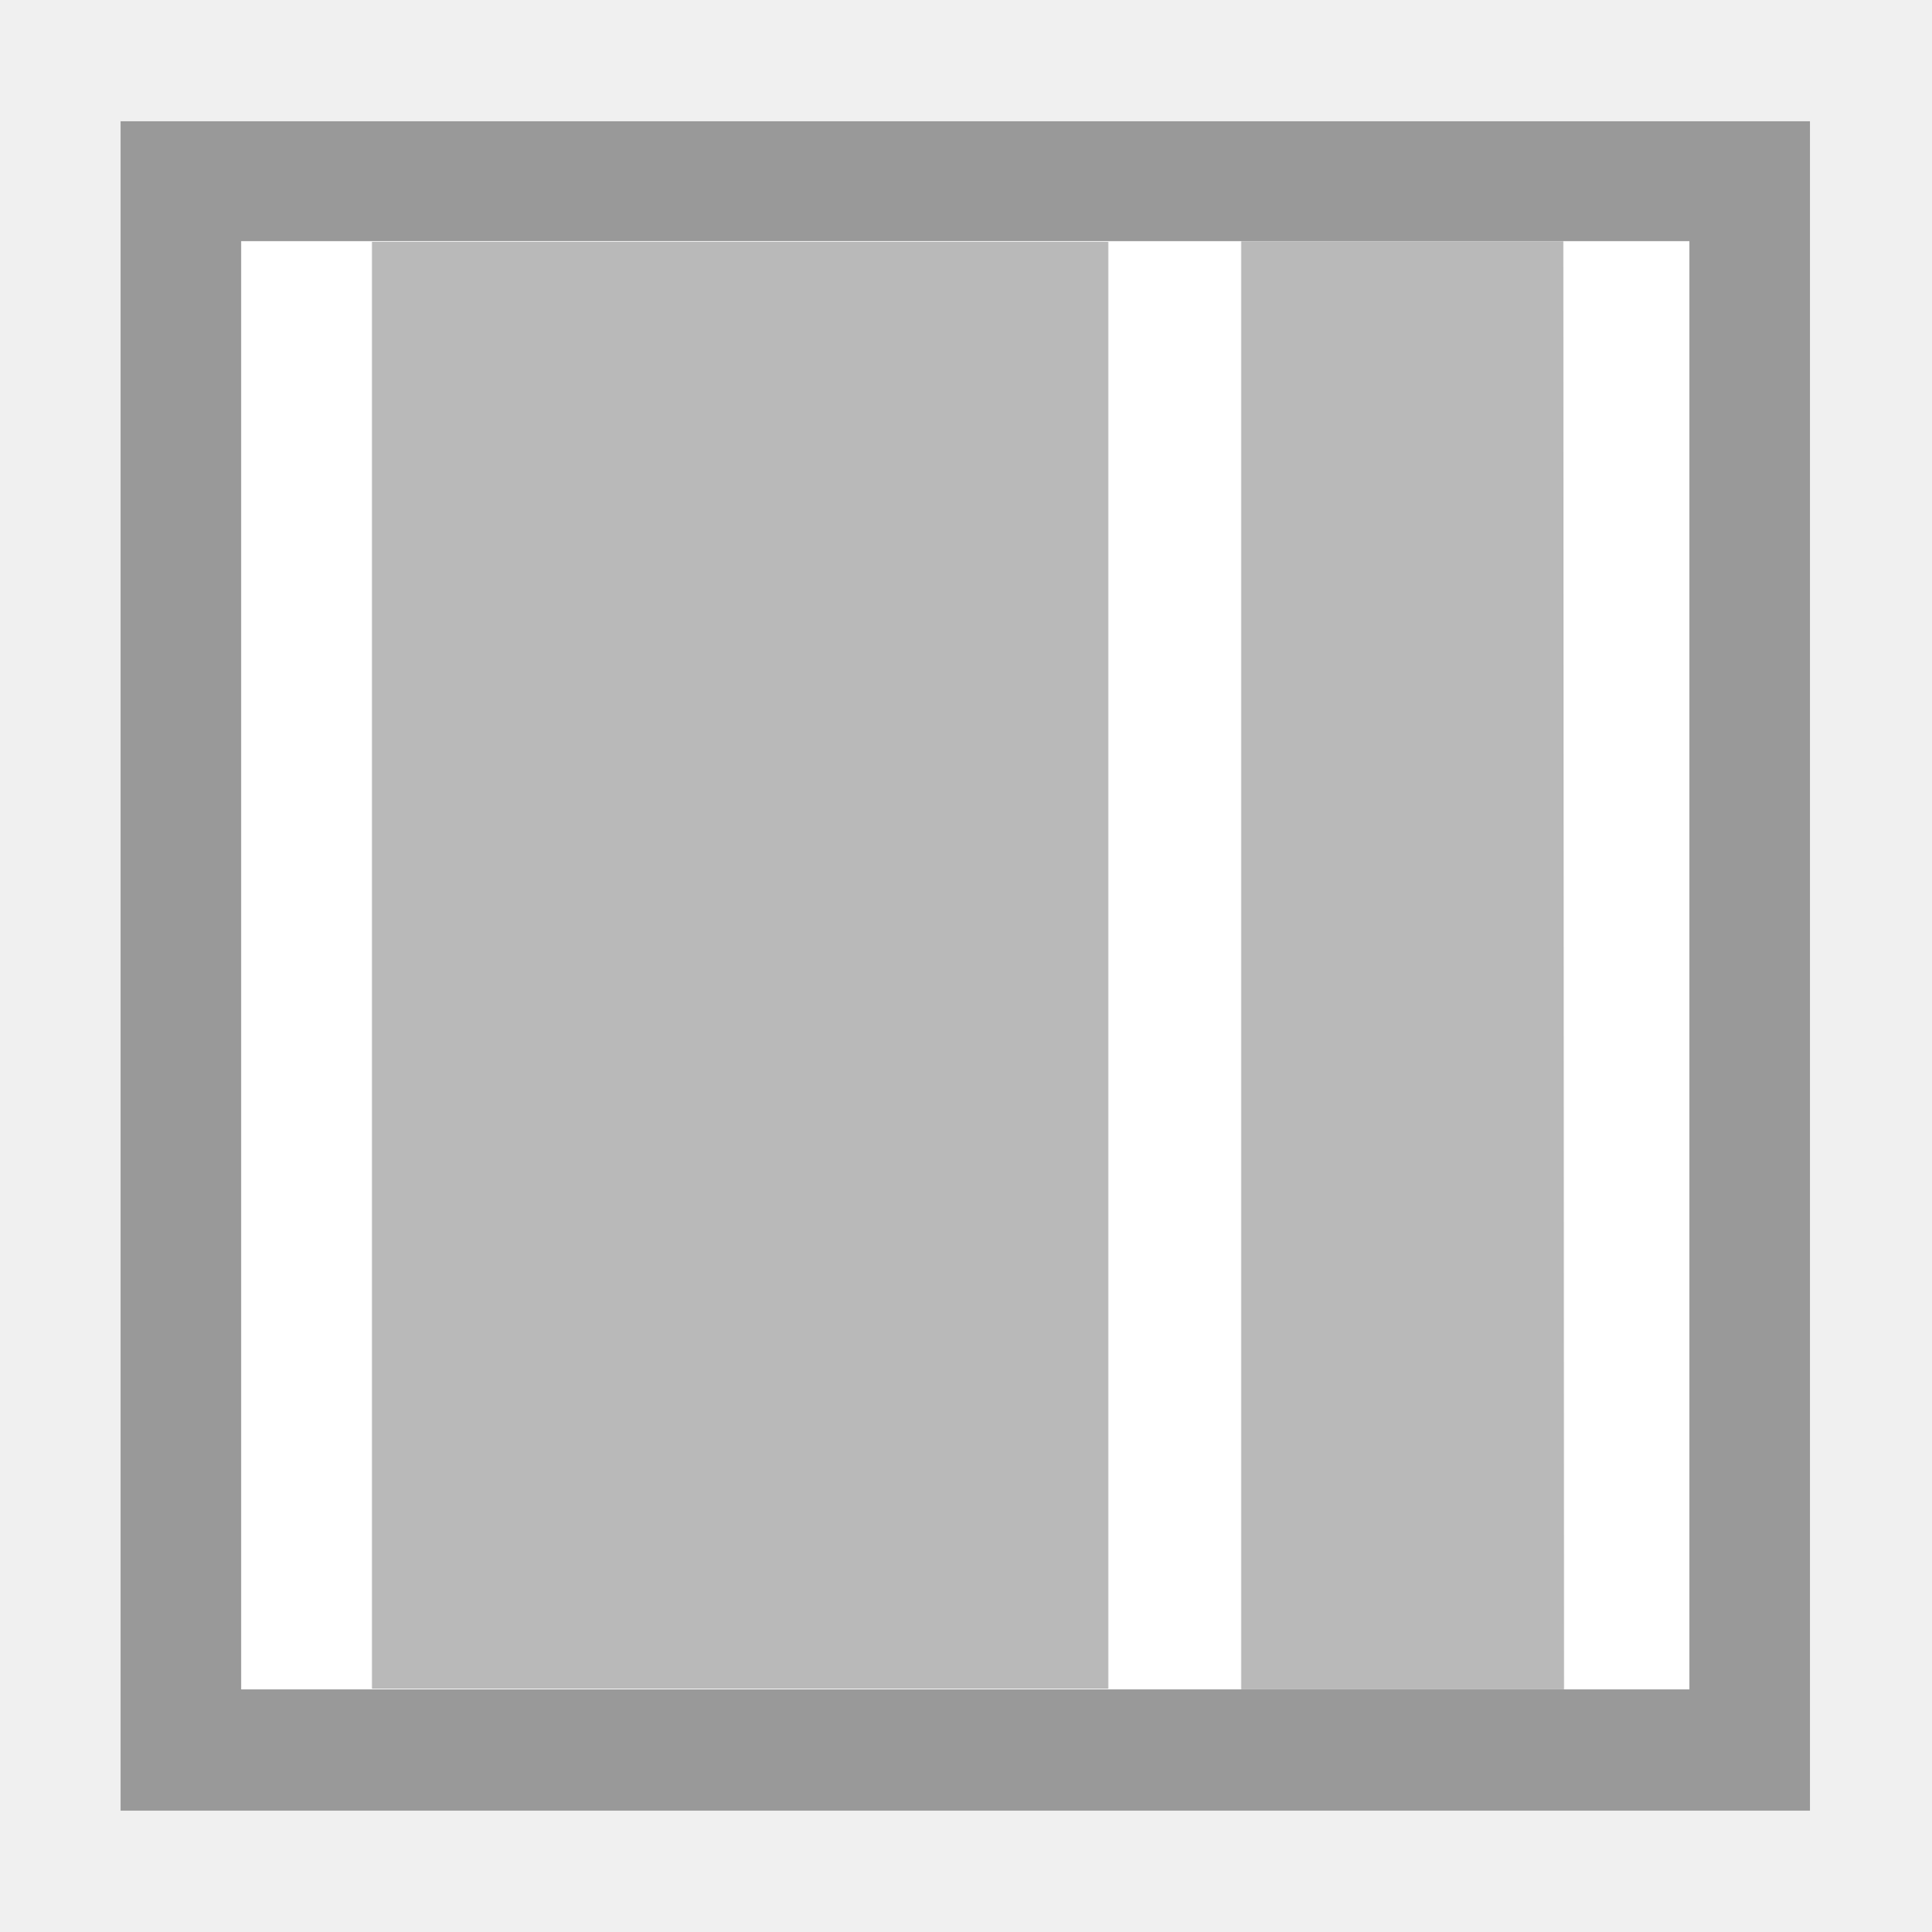
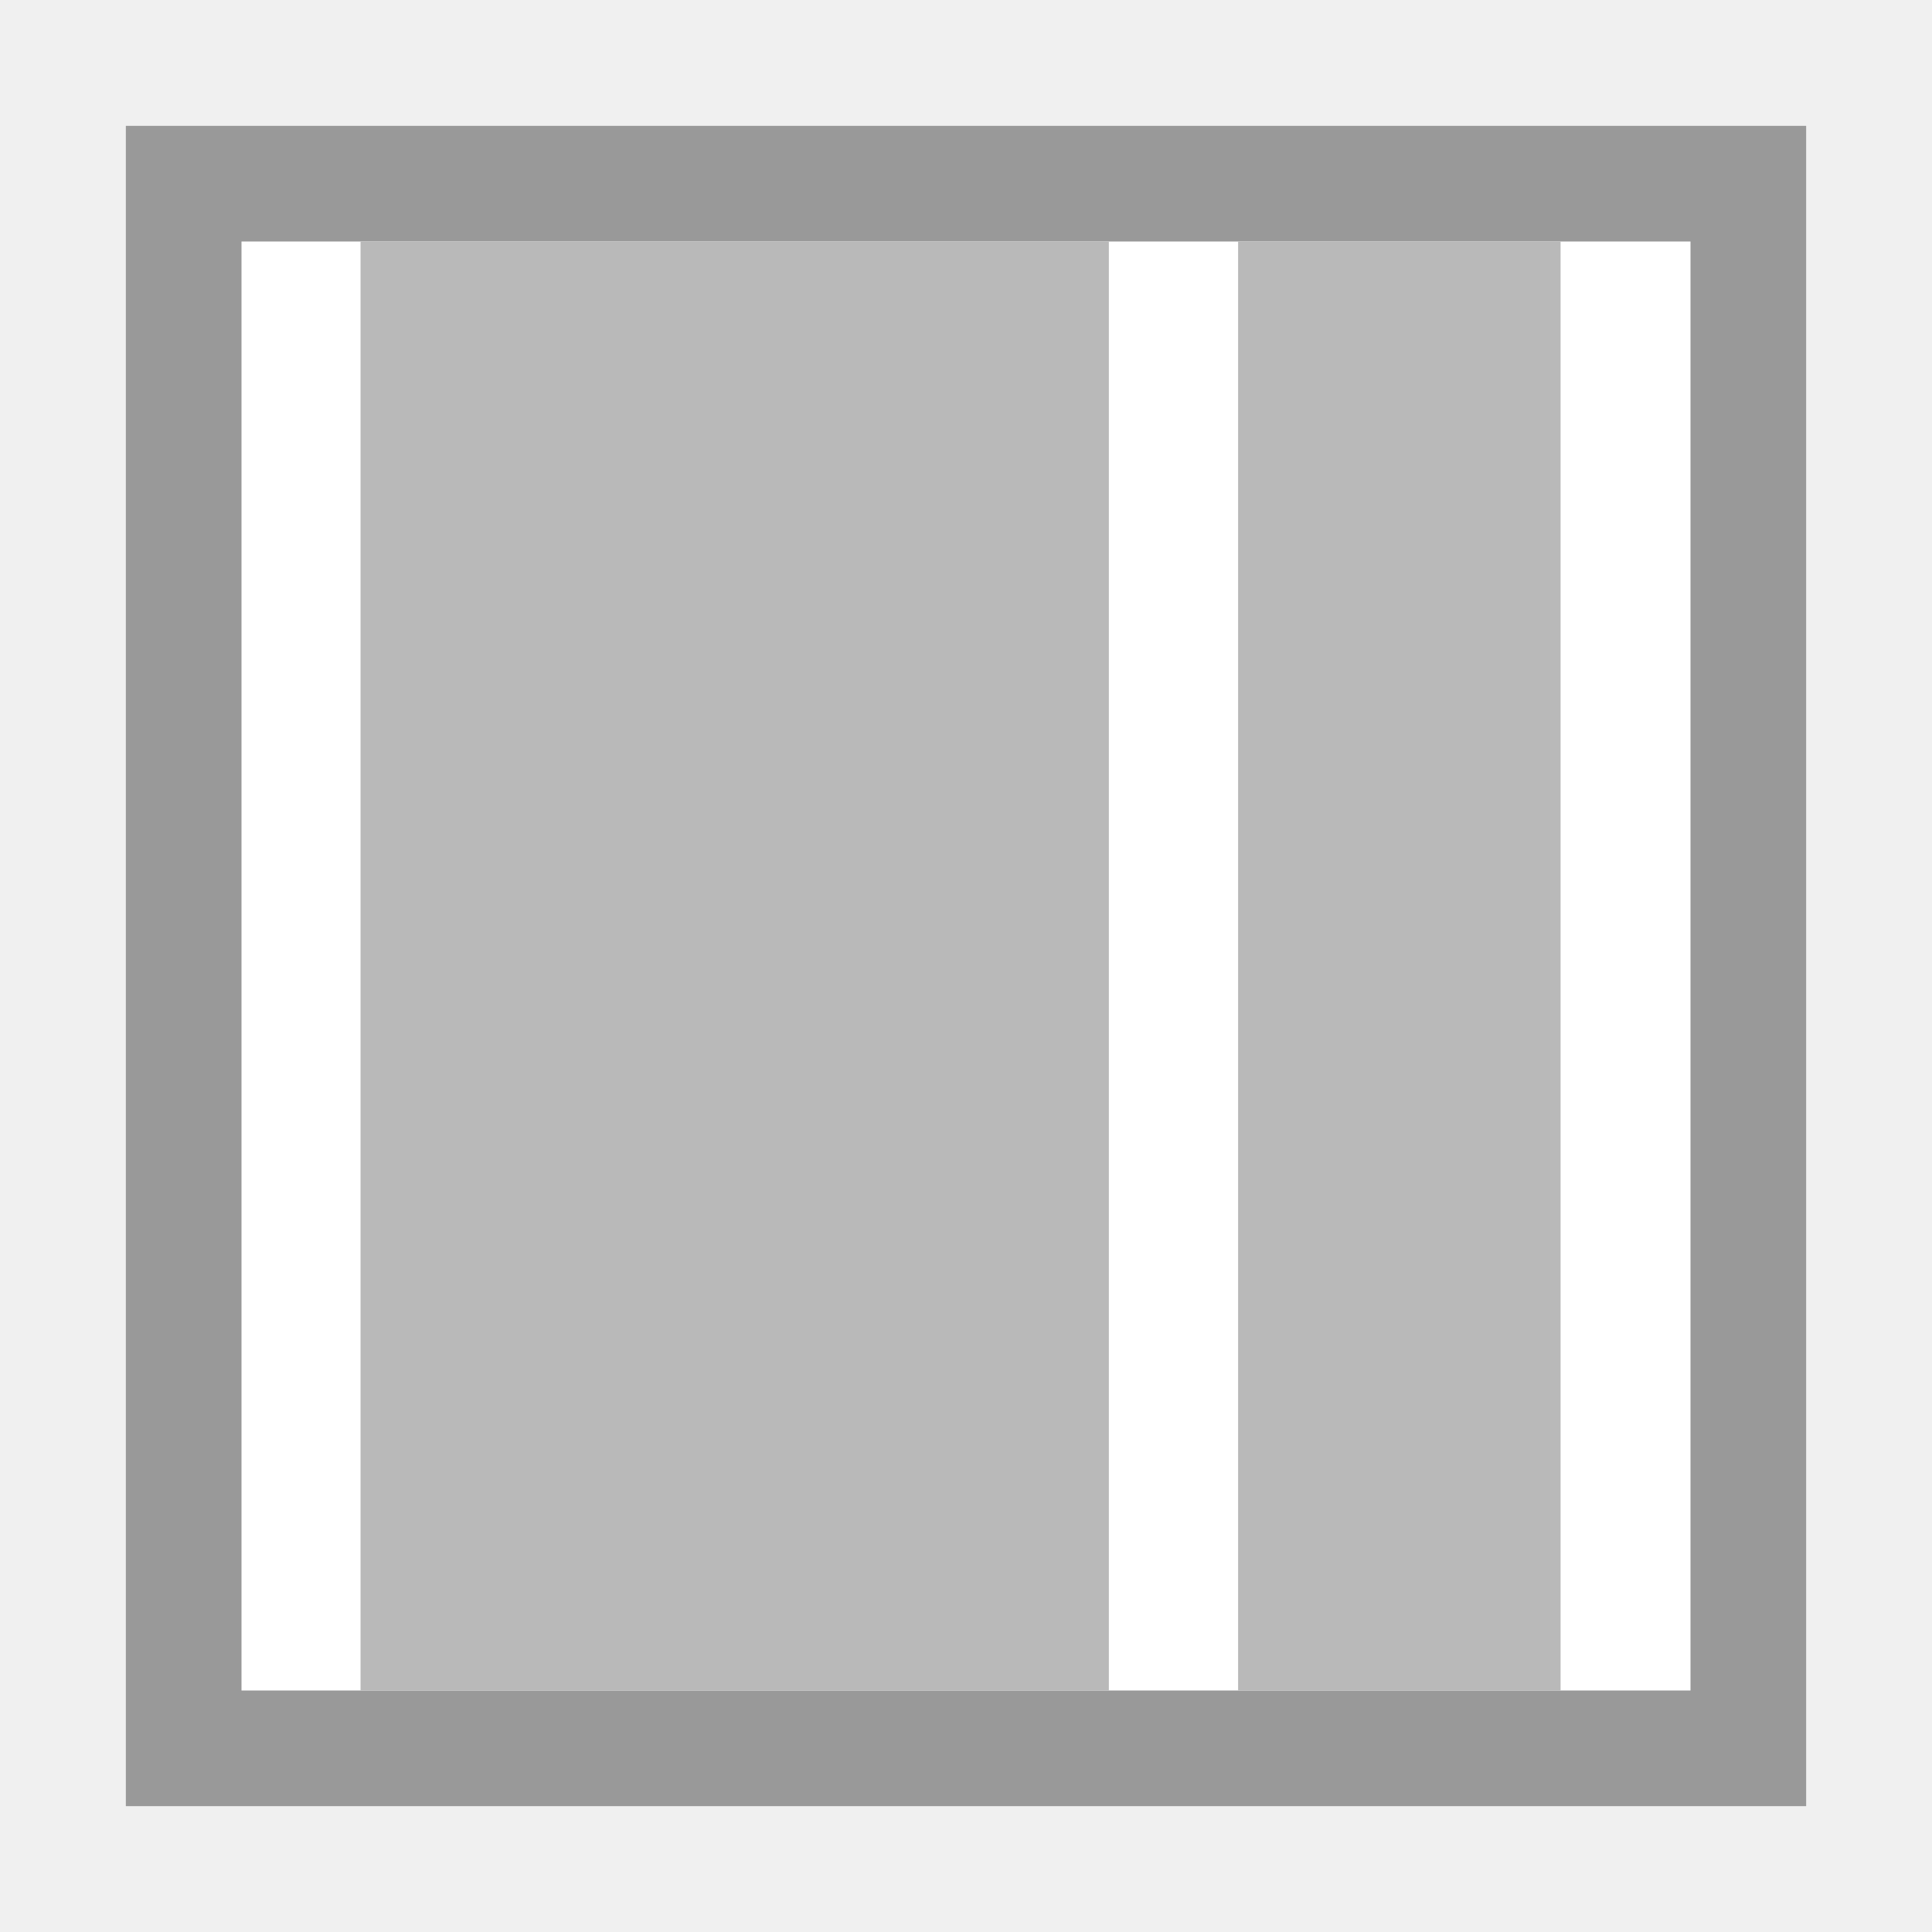
- <svg xmlns="http://www.w3.org/2000/svg" version="1.1" x="0px" y="0px" viewBox="758.3 -1158.3 283.5 283.5" enable-background="new 758.3 -1158.3 283.5 283.5" xml:space="preserve">
-   <rect x="776.5" y="-1140" fill="#FFFFFF" width="247" height="247" />
-   <path fill="#999999" d="M776-1140.5v248h248v-248H776z M1006.3-910.3H793.7v-212.6h212.6V-910.3z" />
-   <path fill="#B9B9B9" d="M921-910.4H812.9v-212.4H921V-910.4z" />
-   <path fill="#B9B9B9" d="M987.9-910.3h-47.4v-212.6h47.3L987.9-910.3L987.9-910.3z" />
+ <svg xmlns="http://www.w3.org/2000/svg" viewBox="0 0 284 284" fill="#b9b9b9">
+   <path fill="#fff" stroke="#999" stroke-width="17" d="M27 27h230v230H27Z" />
+   <path d="M53 35.5h110v213H53Z" />
+   <path d="M182 35.5h47.4v213H182Z" />
</svg>
